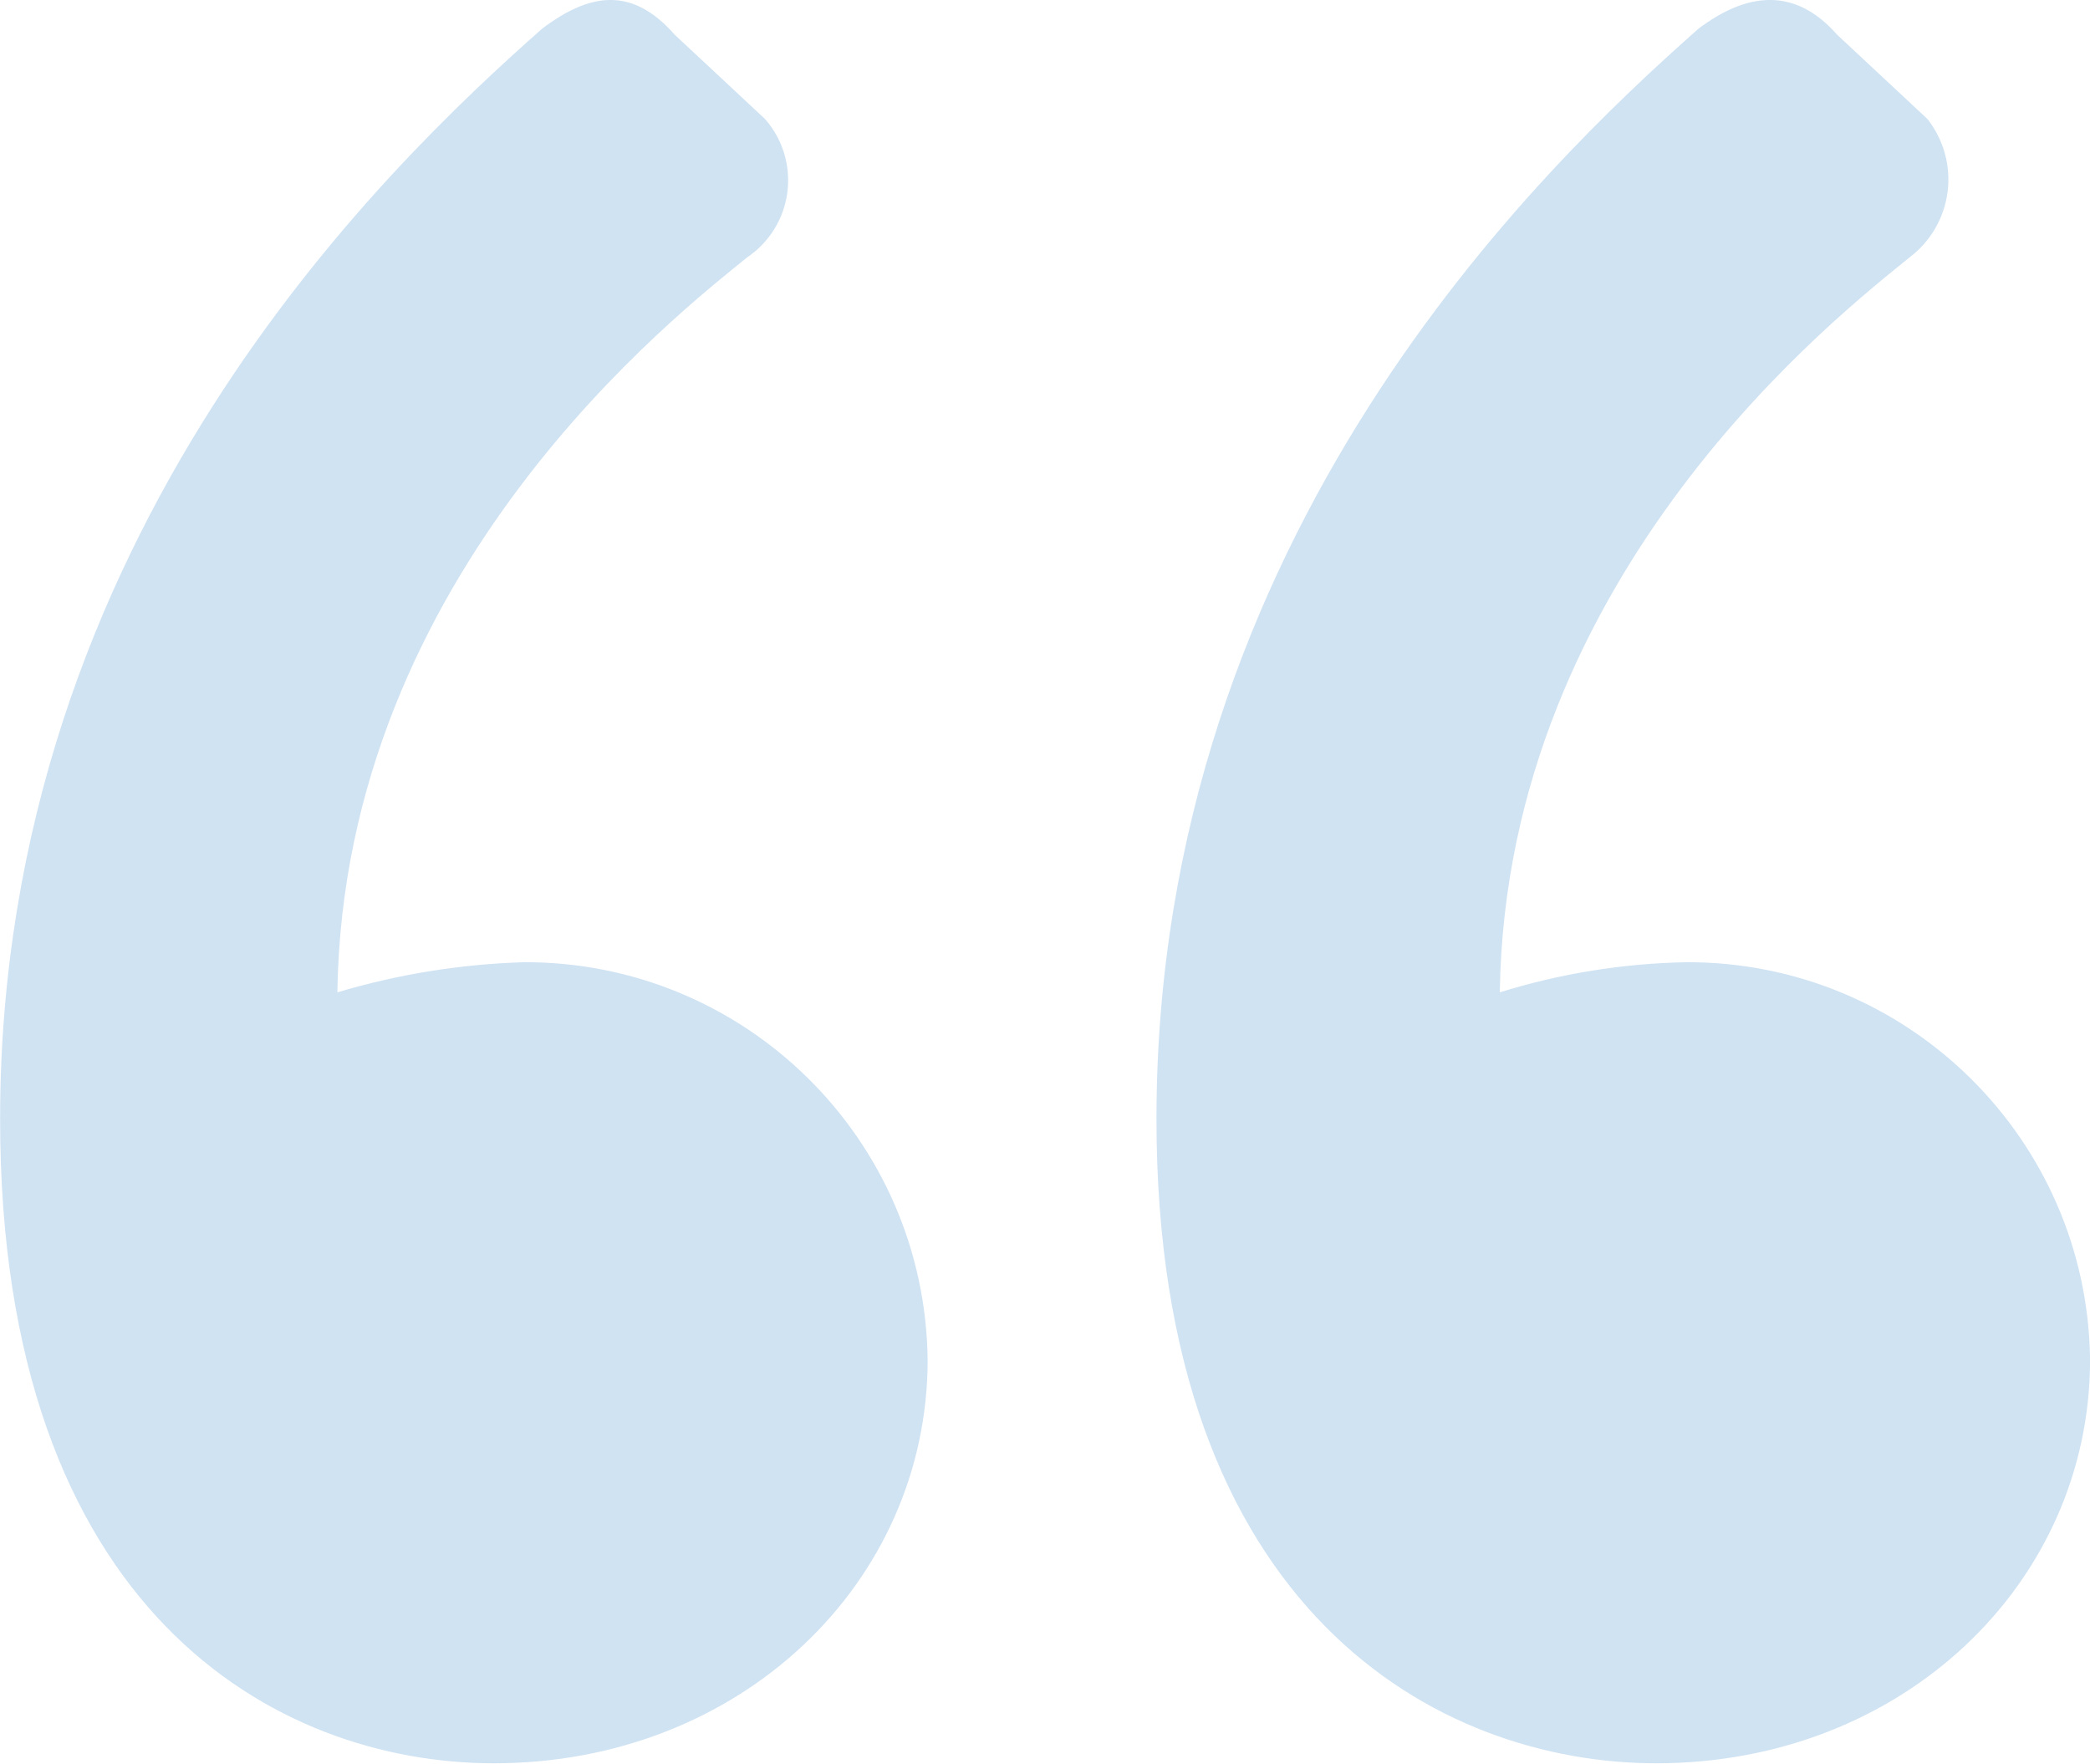
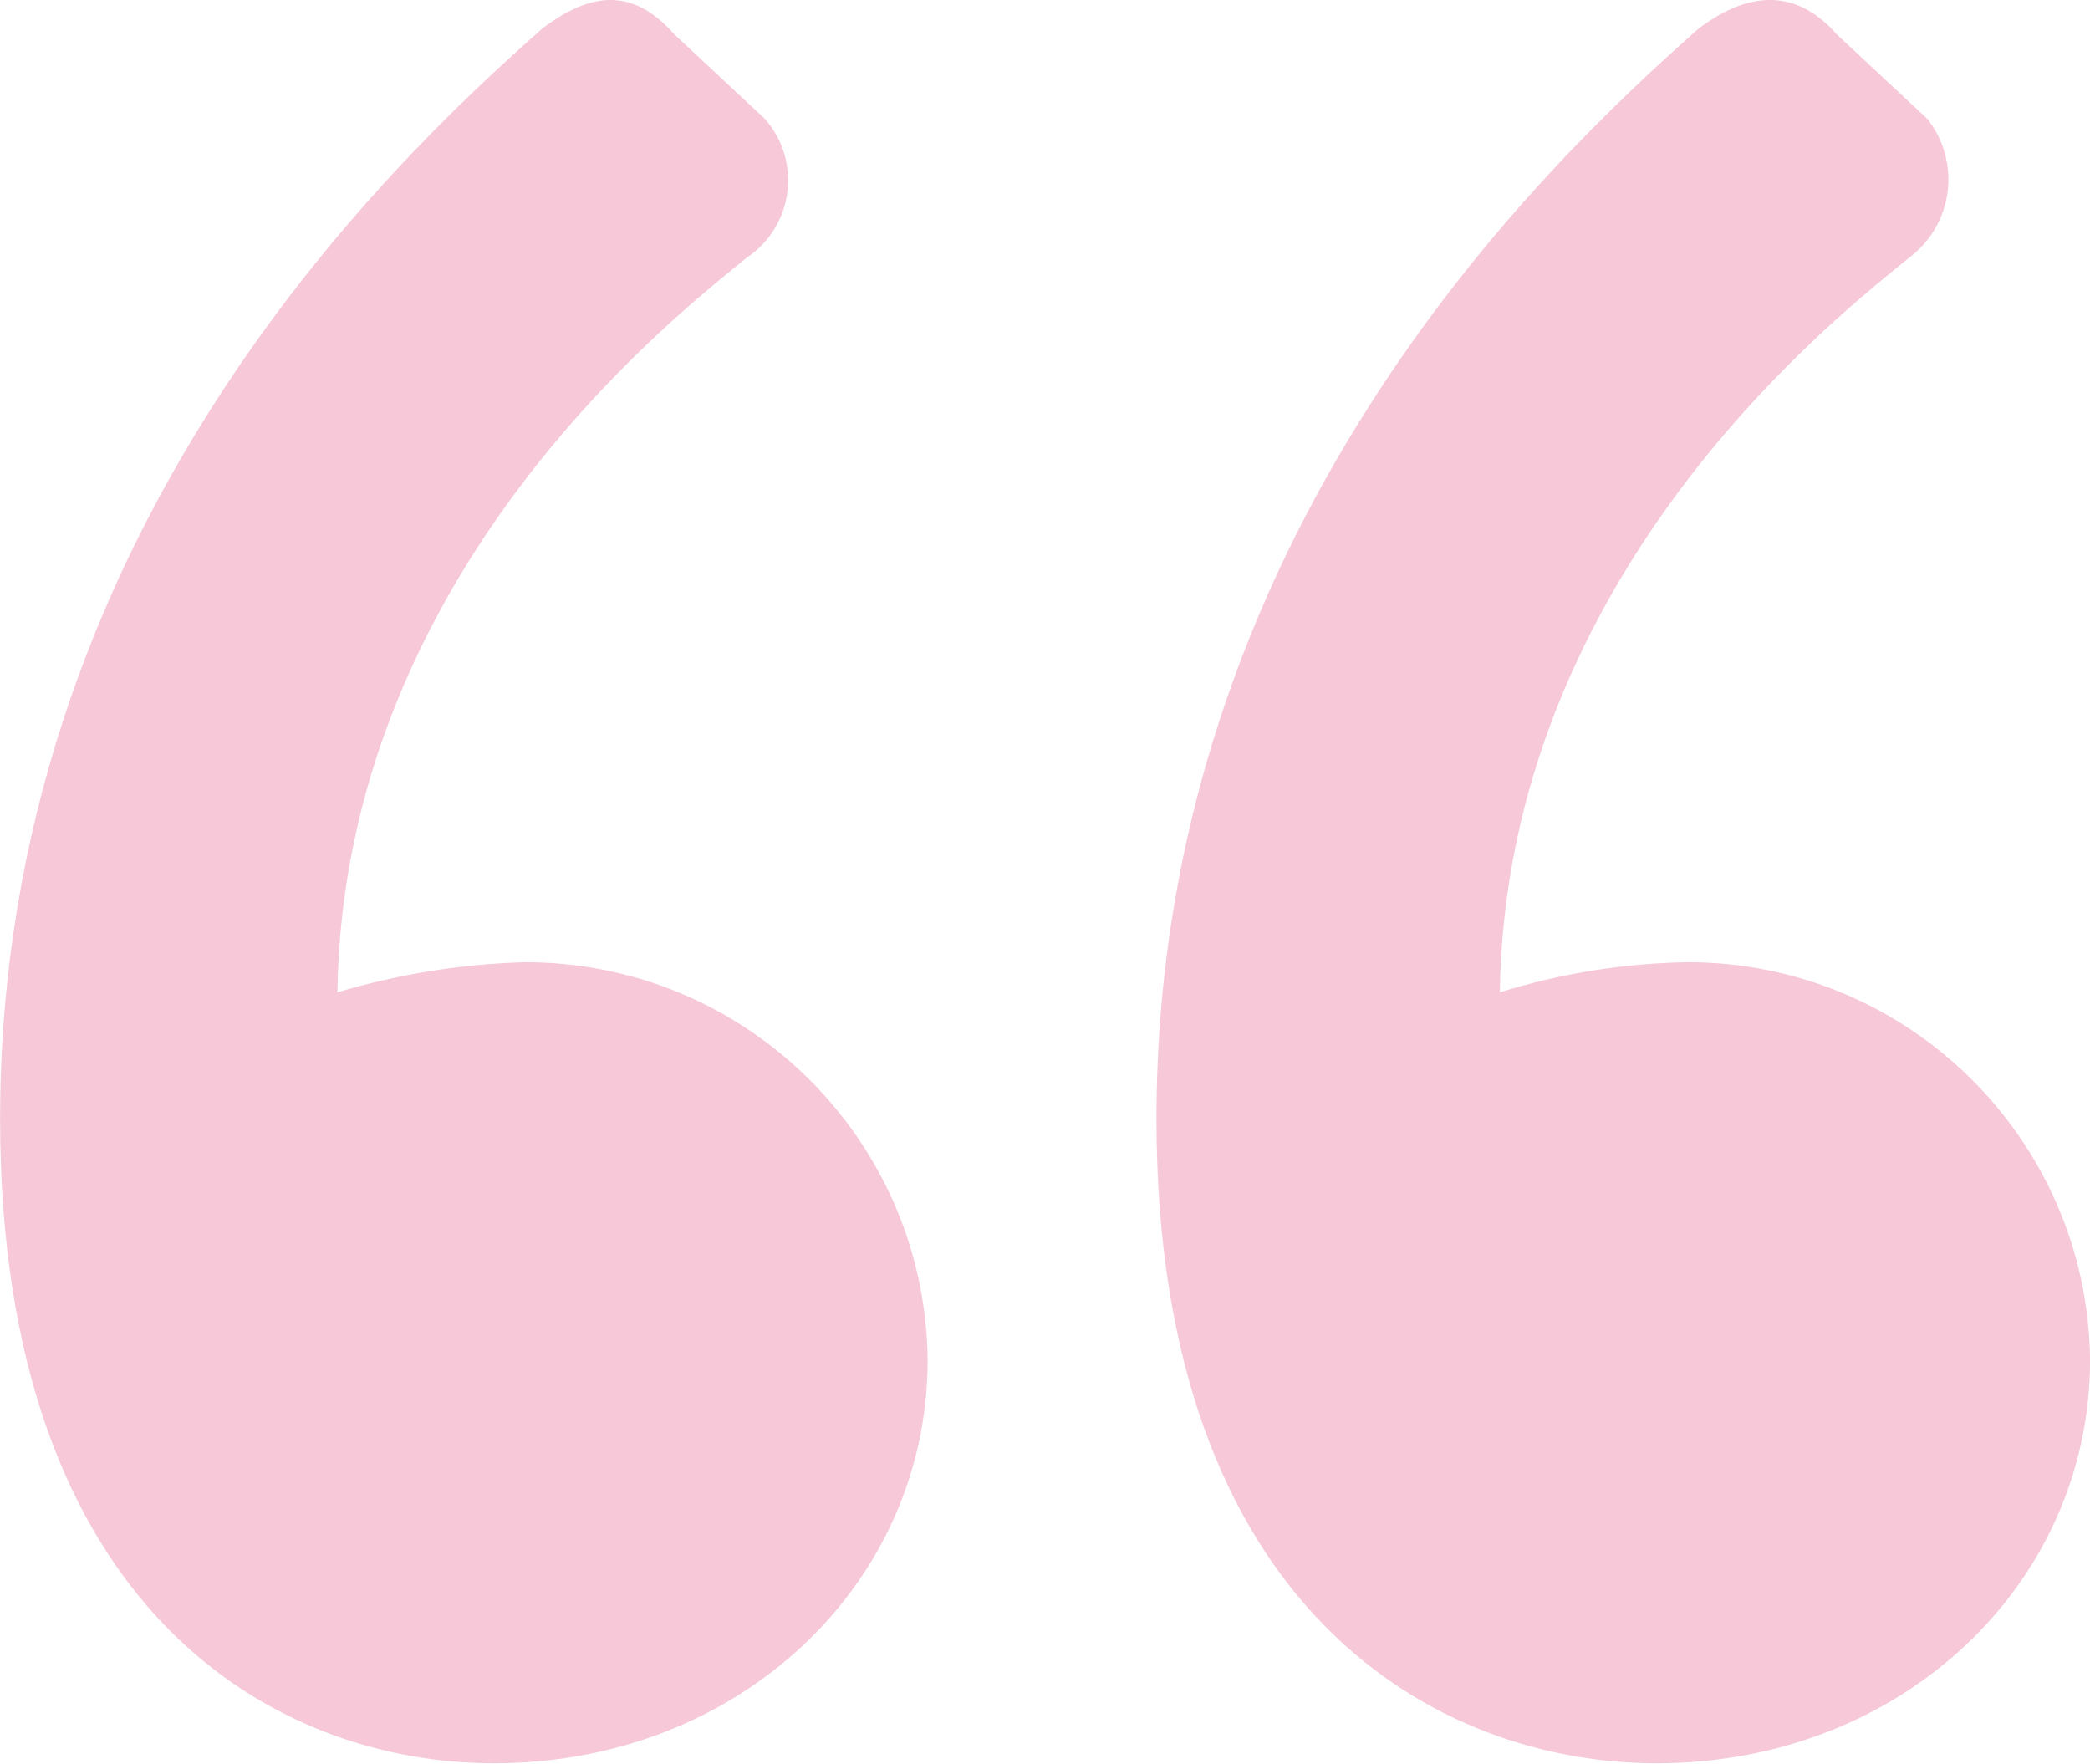
<svg xmlns="http://www.w3.org/2000/svg" width="59.266" height="50" viewBox="0 0 59.266 50">
-   <path id="Path_89990" data-name="Path 89990" d="M-27.065-93.168c7,0,12.3-5.124,12.3-11.443a11.408,11.408,0,0,0-11.443-11.272,19,19,0,0,0-5.295.854c.171-11.956,9.735-19.3,11.614-20.837a2.769,2.769,0,0,0,.512-3.928l-2.562-2.391c-1.2-1.366-2.562-1.2-3.928-.171-4.441,3.928-15.372,14.347-15.372,30.914C-41.241-97.437-33.213-93.168-27.065-93.168Zm-32.963,0c7,0,12.3-5.124,12.3-11.443a11.408,11.408,0,0,0-11.443-11.272,20.661,20.661,0,0,0-5.295.854c.171-11.956,9.735-19.3,11.614-20.837a2.634,2.634,0,0,0,.512-3.928l-2.562-2.391c-1.2-1.366-2.391-1.2-3.757-.171-4.441,3.928-15.371,14.347-15.371,30.914C-74.033-97.437-66.177-93.168-60.028-93.168Z" transform="translate(74.033 143.168)" fill="#61a0d6" opacity="0.3" />
+   <path id="Path_89990" data-name="Path 89990" d="M-27.065-93.168c7,0,12.3-5.124,12.3-11.443a11.408,11.408,0,0,0-11.443-11.272,19,19,0,0,0-5.295.854c.171-11.956,9.735-19.3,11.614-20.837a2.769,2.769,0,0,0,.512-3.928l-2.562-2.391c-1.2-1.366-2.562-1.2-3.928-.171-4.441,3.928-15.372,14.347-15.372,30.914C-41.241-97.437-33.213-93.168-27.065-93.168Zm-32.963,0c7,0,12.3-5.124,12.3-11.443a11.408,11.408,0,0,0-11.443-11.272,20.661,20.661,0,0,0-5.295.854c.171-11.956,9.735-19.3,11.614-20.837a2.634,2.634,0,0,0,.512-3.928l-2.562-2.391c-1.2-1.366-2.391-1.2-3.757-.171-4.441,3.928-15.371,14.347-15.371,30.914C-74.033-97.437-66.177-93.168-60.028-93.168Z" transform="translate(74.033 143.168)" fill="#e0457b" opacity="0.3" />
</svg>
